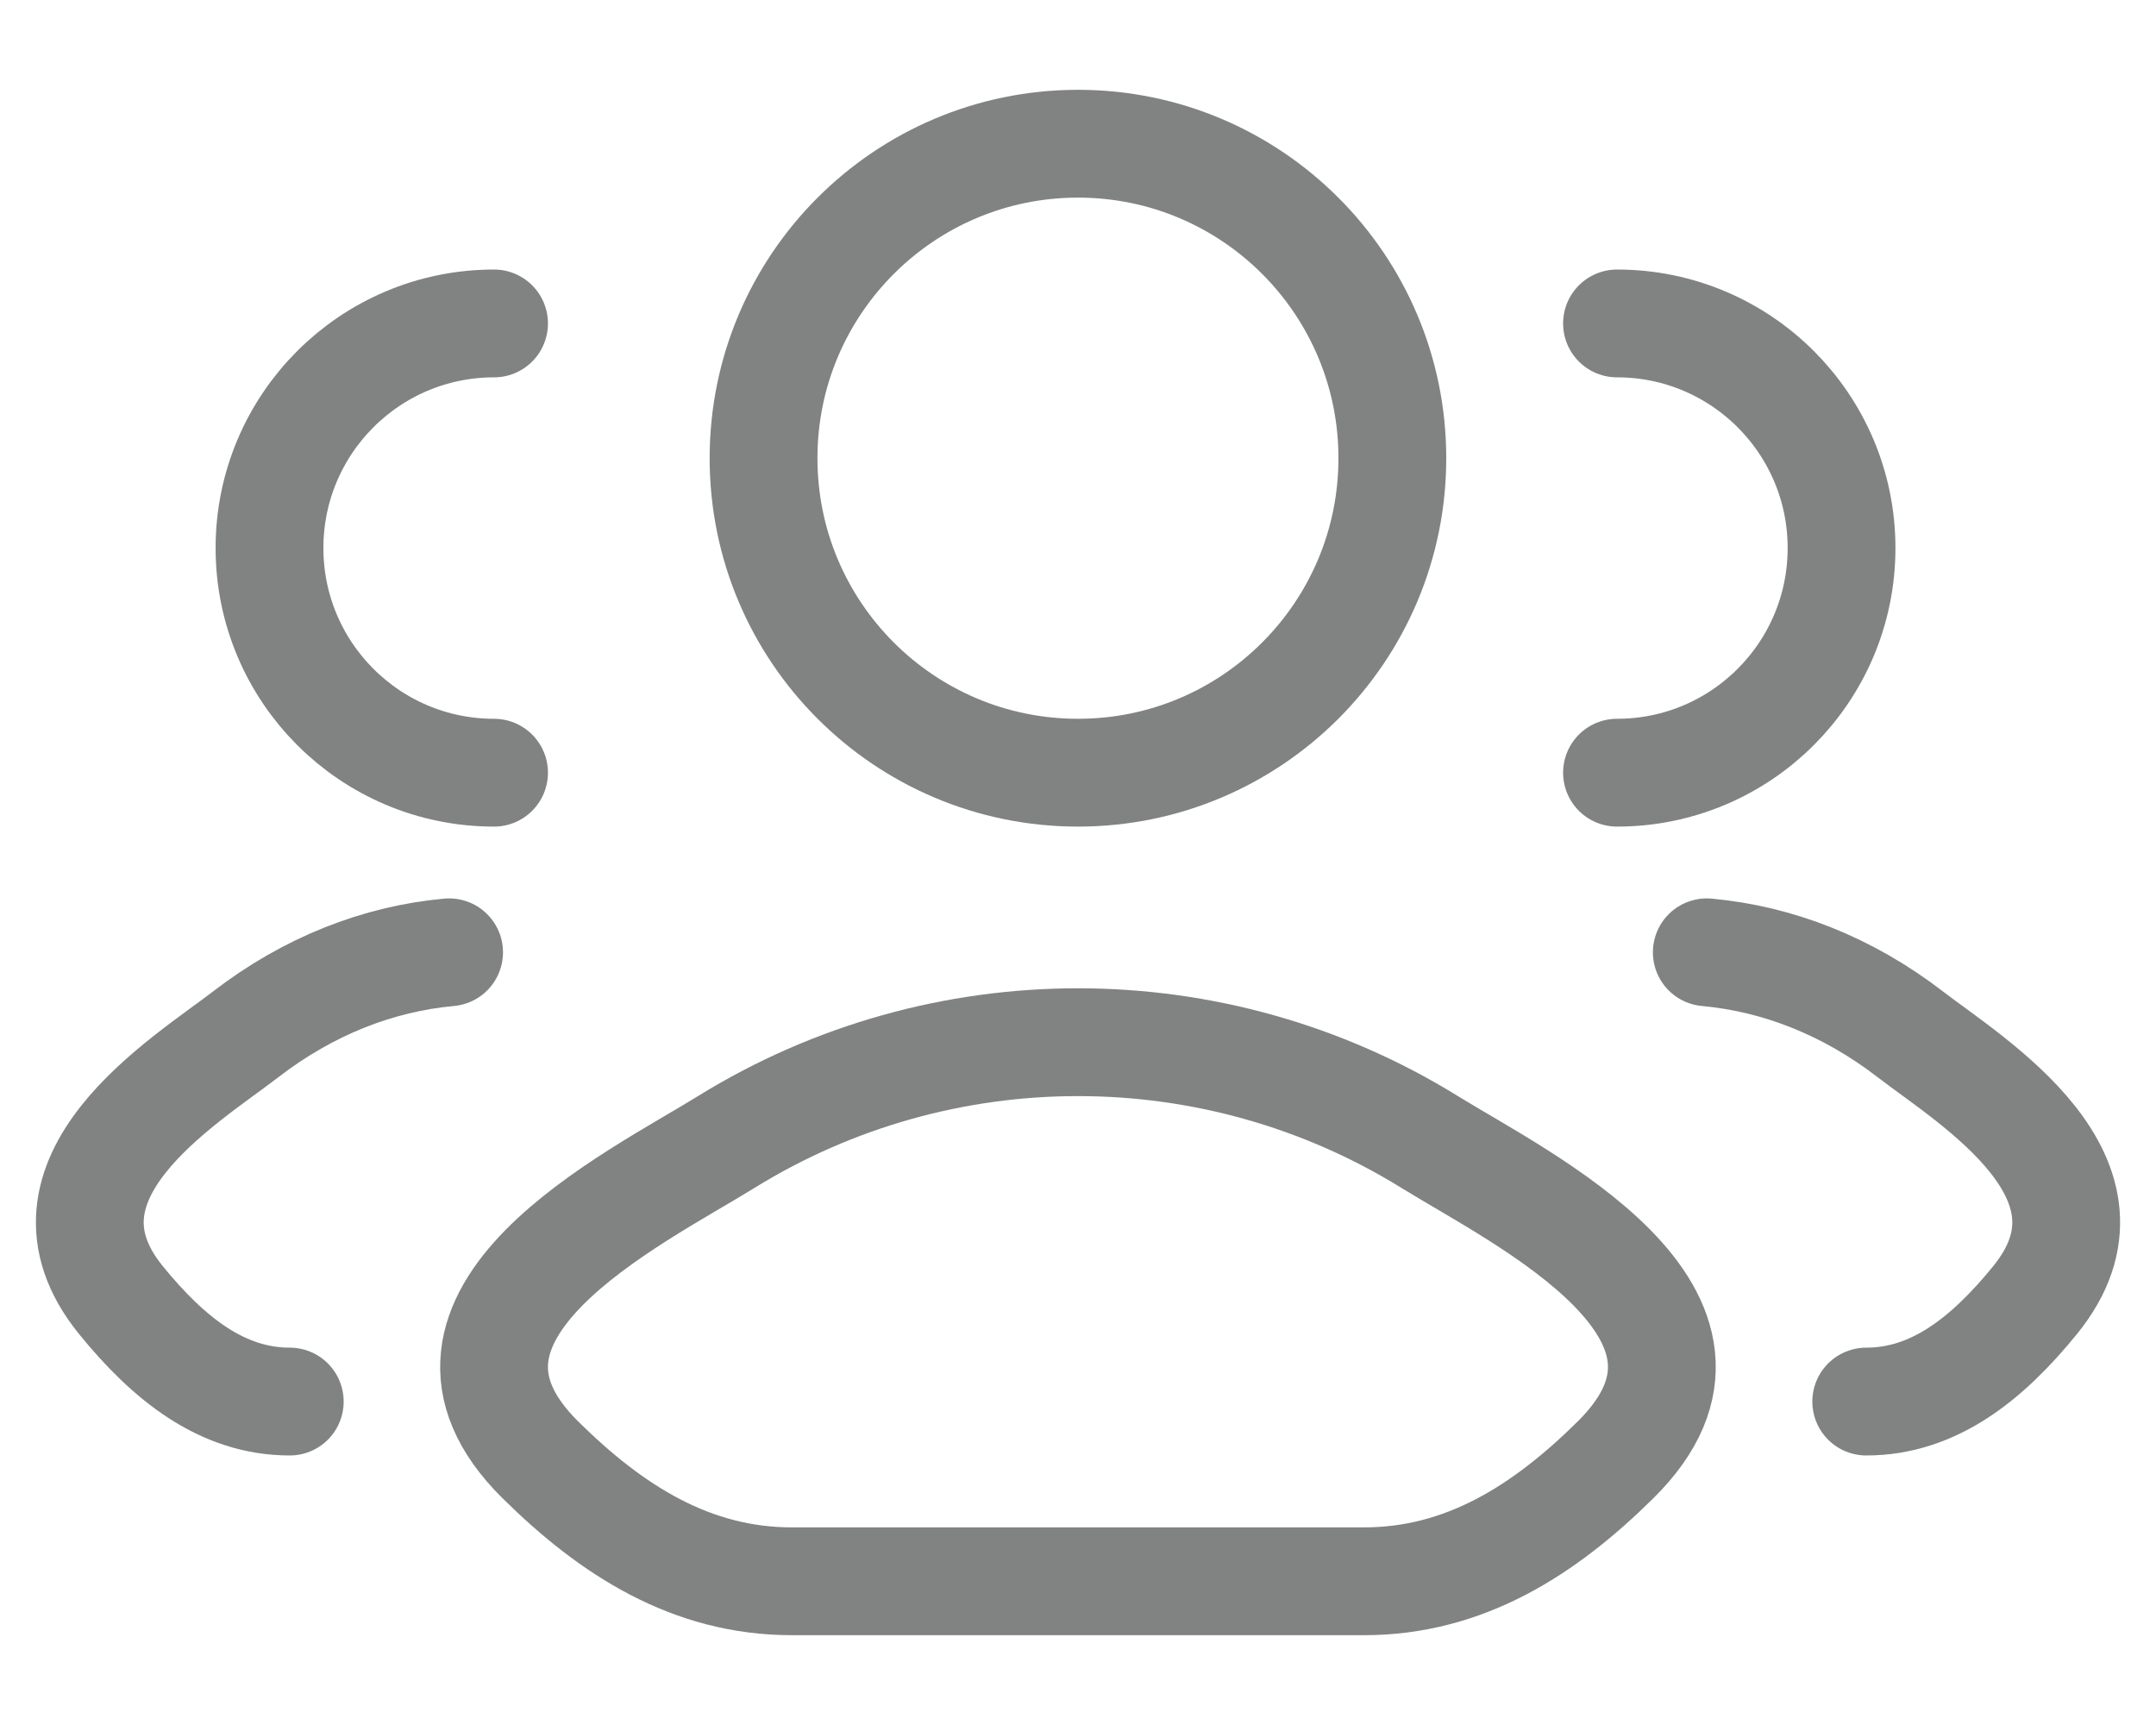
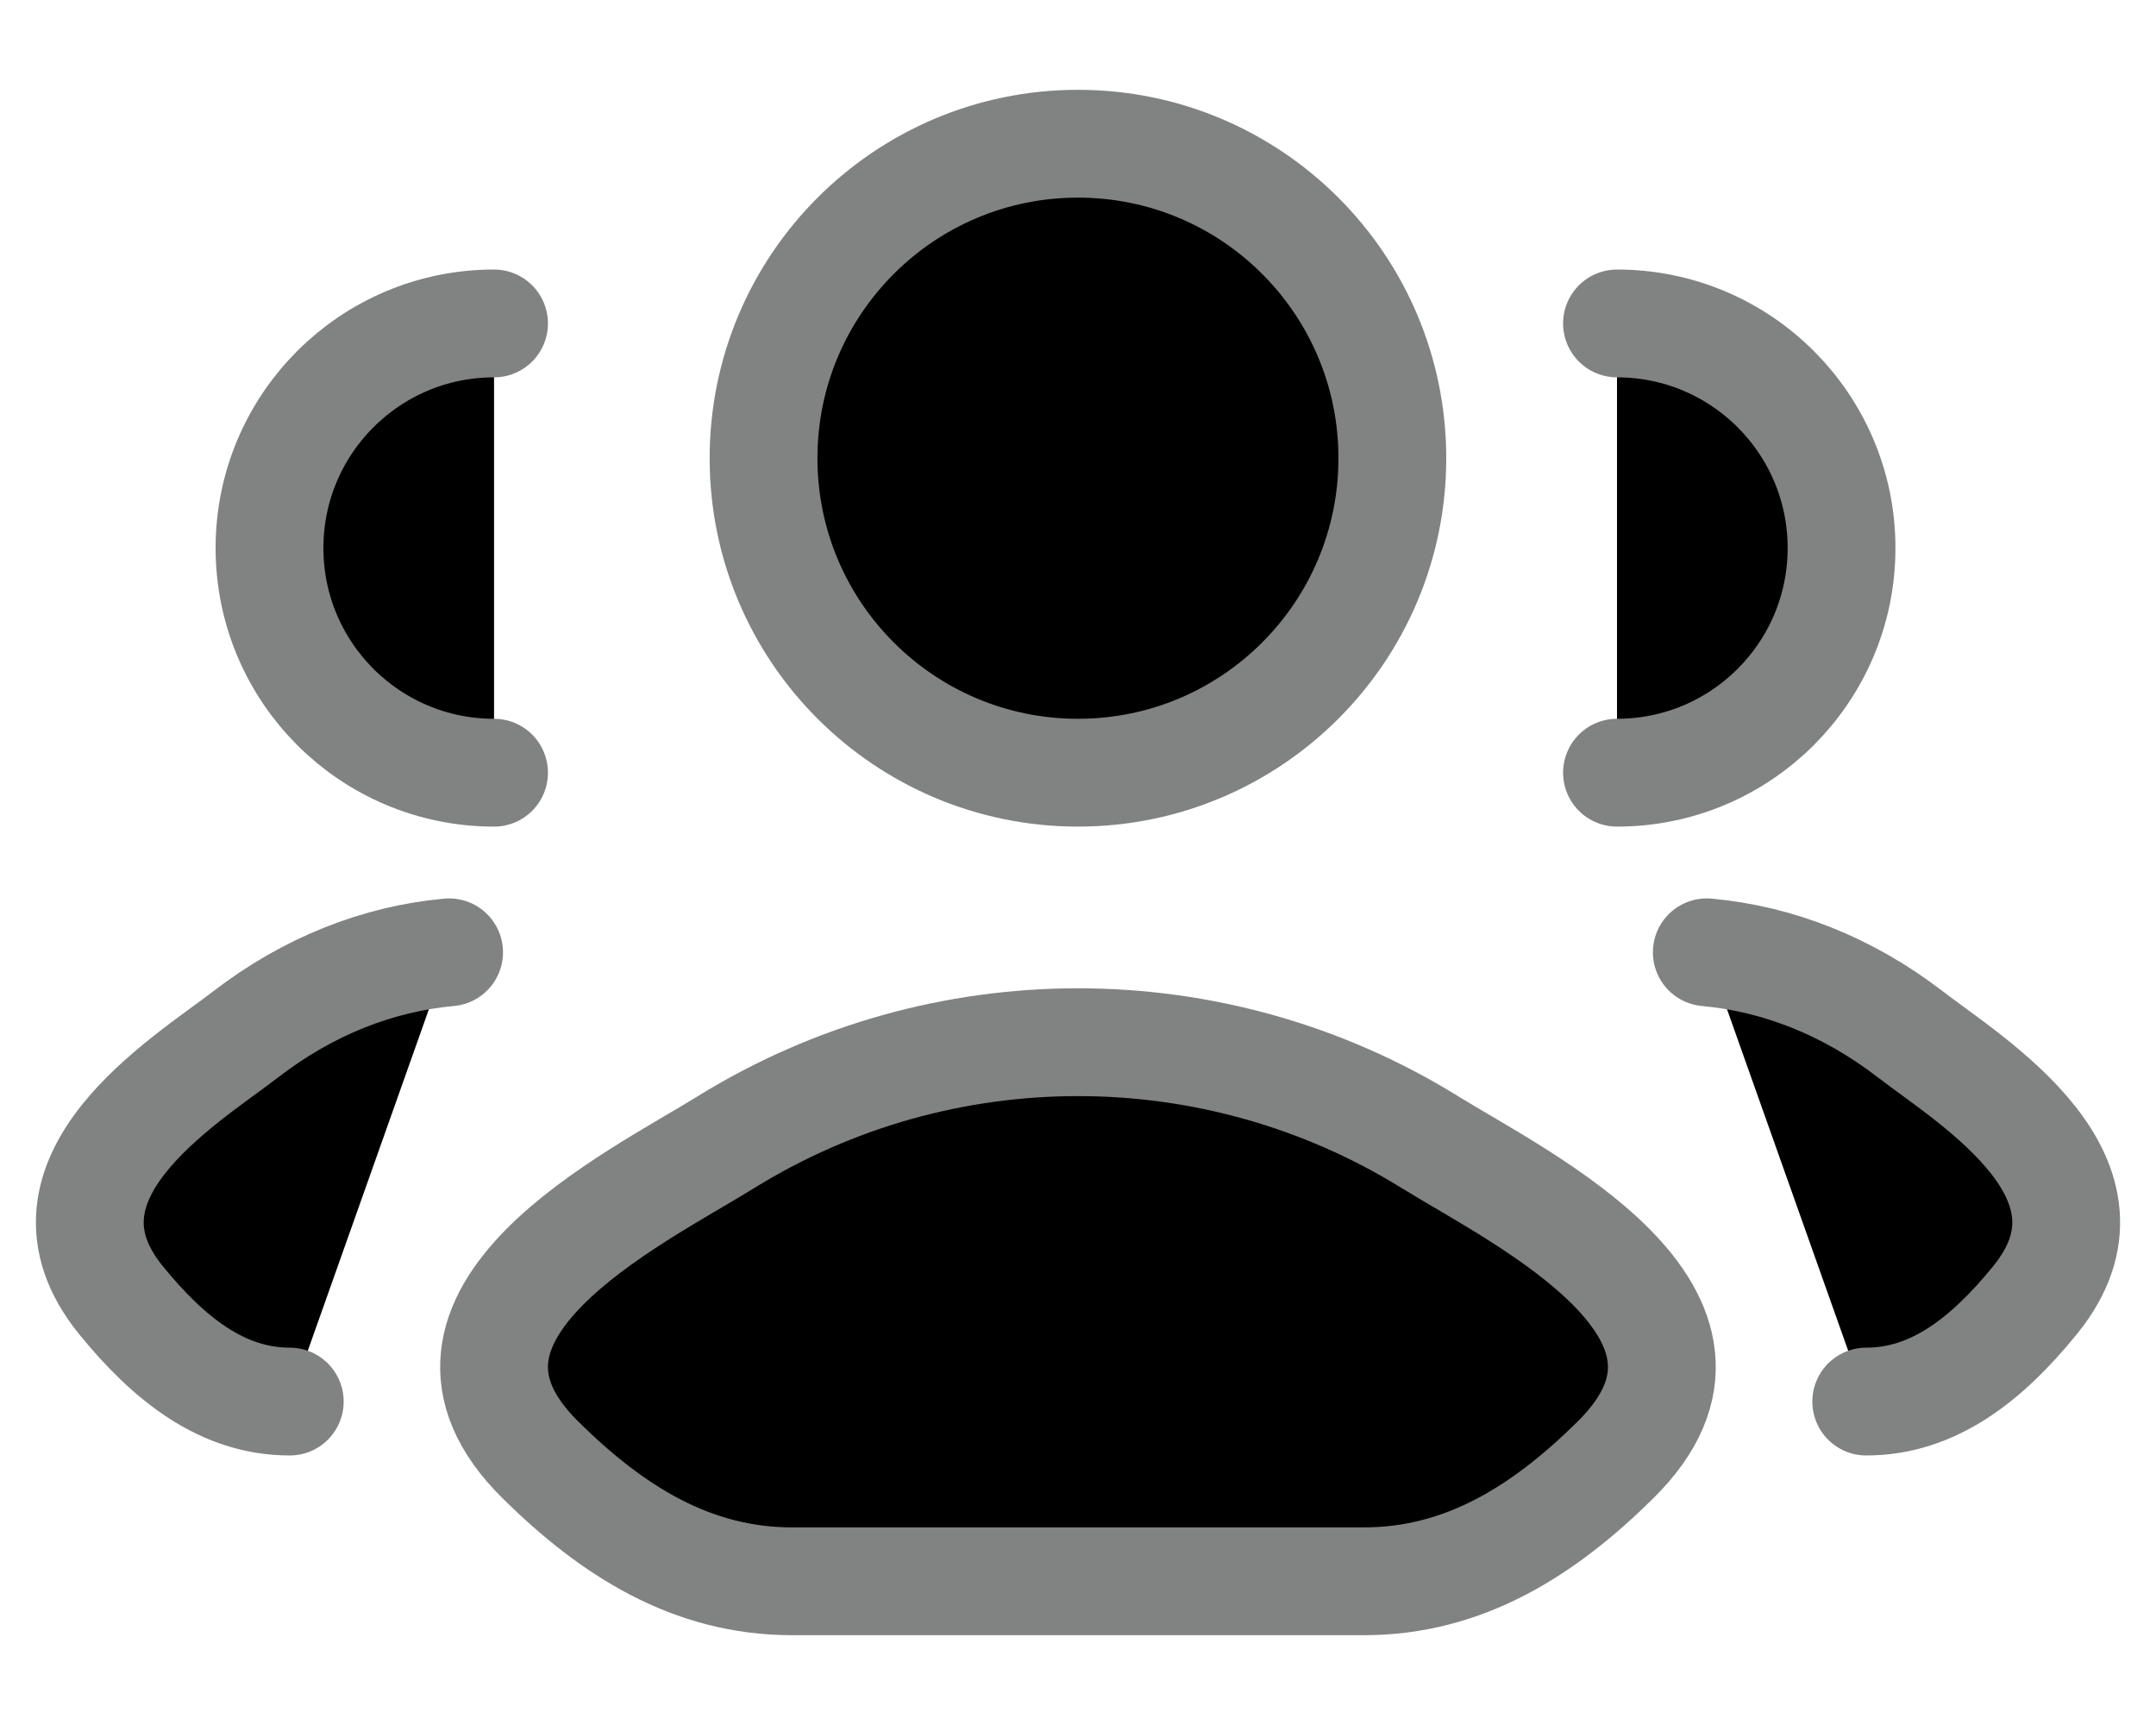
- <svg xmlns="http://www.w3.org/2000/svg" width="20" height="16" viewBox="0 0 20 16" fill="none">
+ <svg xmlns="http://www.w3.org/2000/svg" width="20" height="16" viewBox="0 0 20 16" fill="current">
  <path d="M17.312 13C17.936 13 18.433 12.607 18.879 12.058C19.792 10.933 18.293 10.034 17.721 9.594C17.14 9.146 16.491 8.893 15.833 8.833M15 7.167C16.151 7.167 17.083 6.234 17.083 5.083C17.083 3.933 16.151 3 15 3" stroke="#818282" stroke-linecap="round" />
  <path d="M2.688 13C2.064 13 1.567 12.607 1.121 12.058C0.208 10.933 1.707 10.034 2.279 9.594C2.86 9.146 3.508 8.893 4.166 8.833M4.583 7.167C3.432 7.167 2.5 6.234 2.5 5.083C2.5 3.933 3.432 3 4.583 3" stroke="#818282" stroke-linecap="round" />
  <path d="M6.736 10.593C5.885 11.12 3.652 12.195 5.012 13.54C5.676 14.197 6.416 14.667 7.346 14.667H12.653C13.583 14.667 14.323 14.197 14.987 13.54C16.347 12.195 14.115 11.12 13.263 10.593C11.267 9.358 8.733 9.358 6.736 10.593Z" stroke="#818282" stroke-linecap="round" stroke-linejoin="round" />
  <path d="M12.916 4.25C12.916 5.861 11.611 7.167 10 7.167C8.389 7.167 7.083 5.861 7.083 4.25C7.083 2.639 8.389 1.333 10 1.333C11.611 1.333 12.916 2.639 12.916 4.25Z" stroke="#818282" />
</svg>
